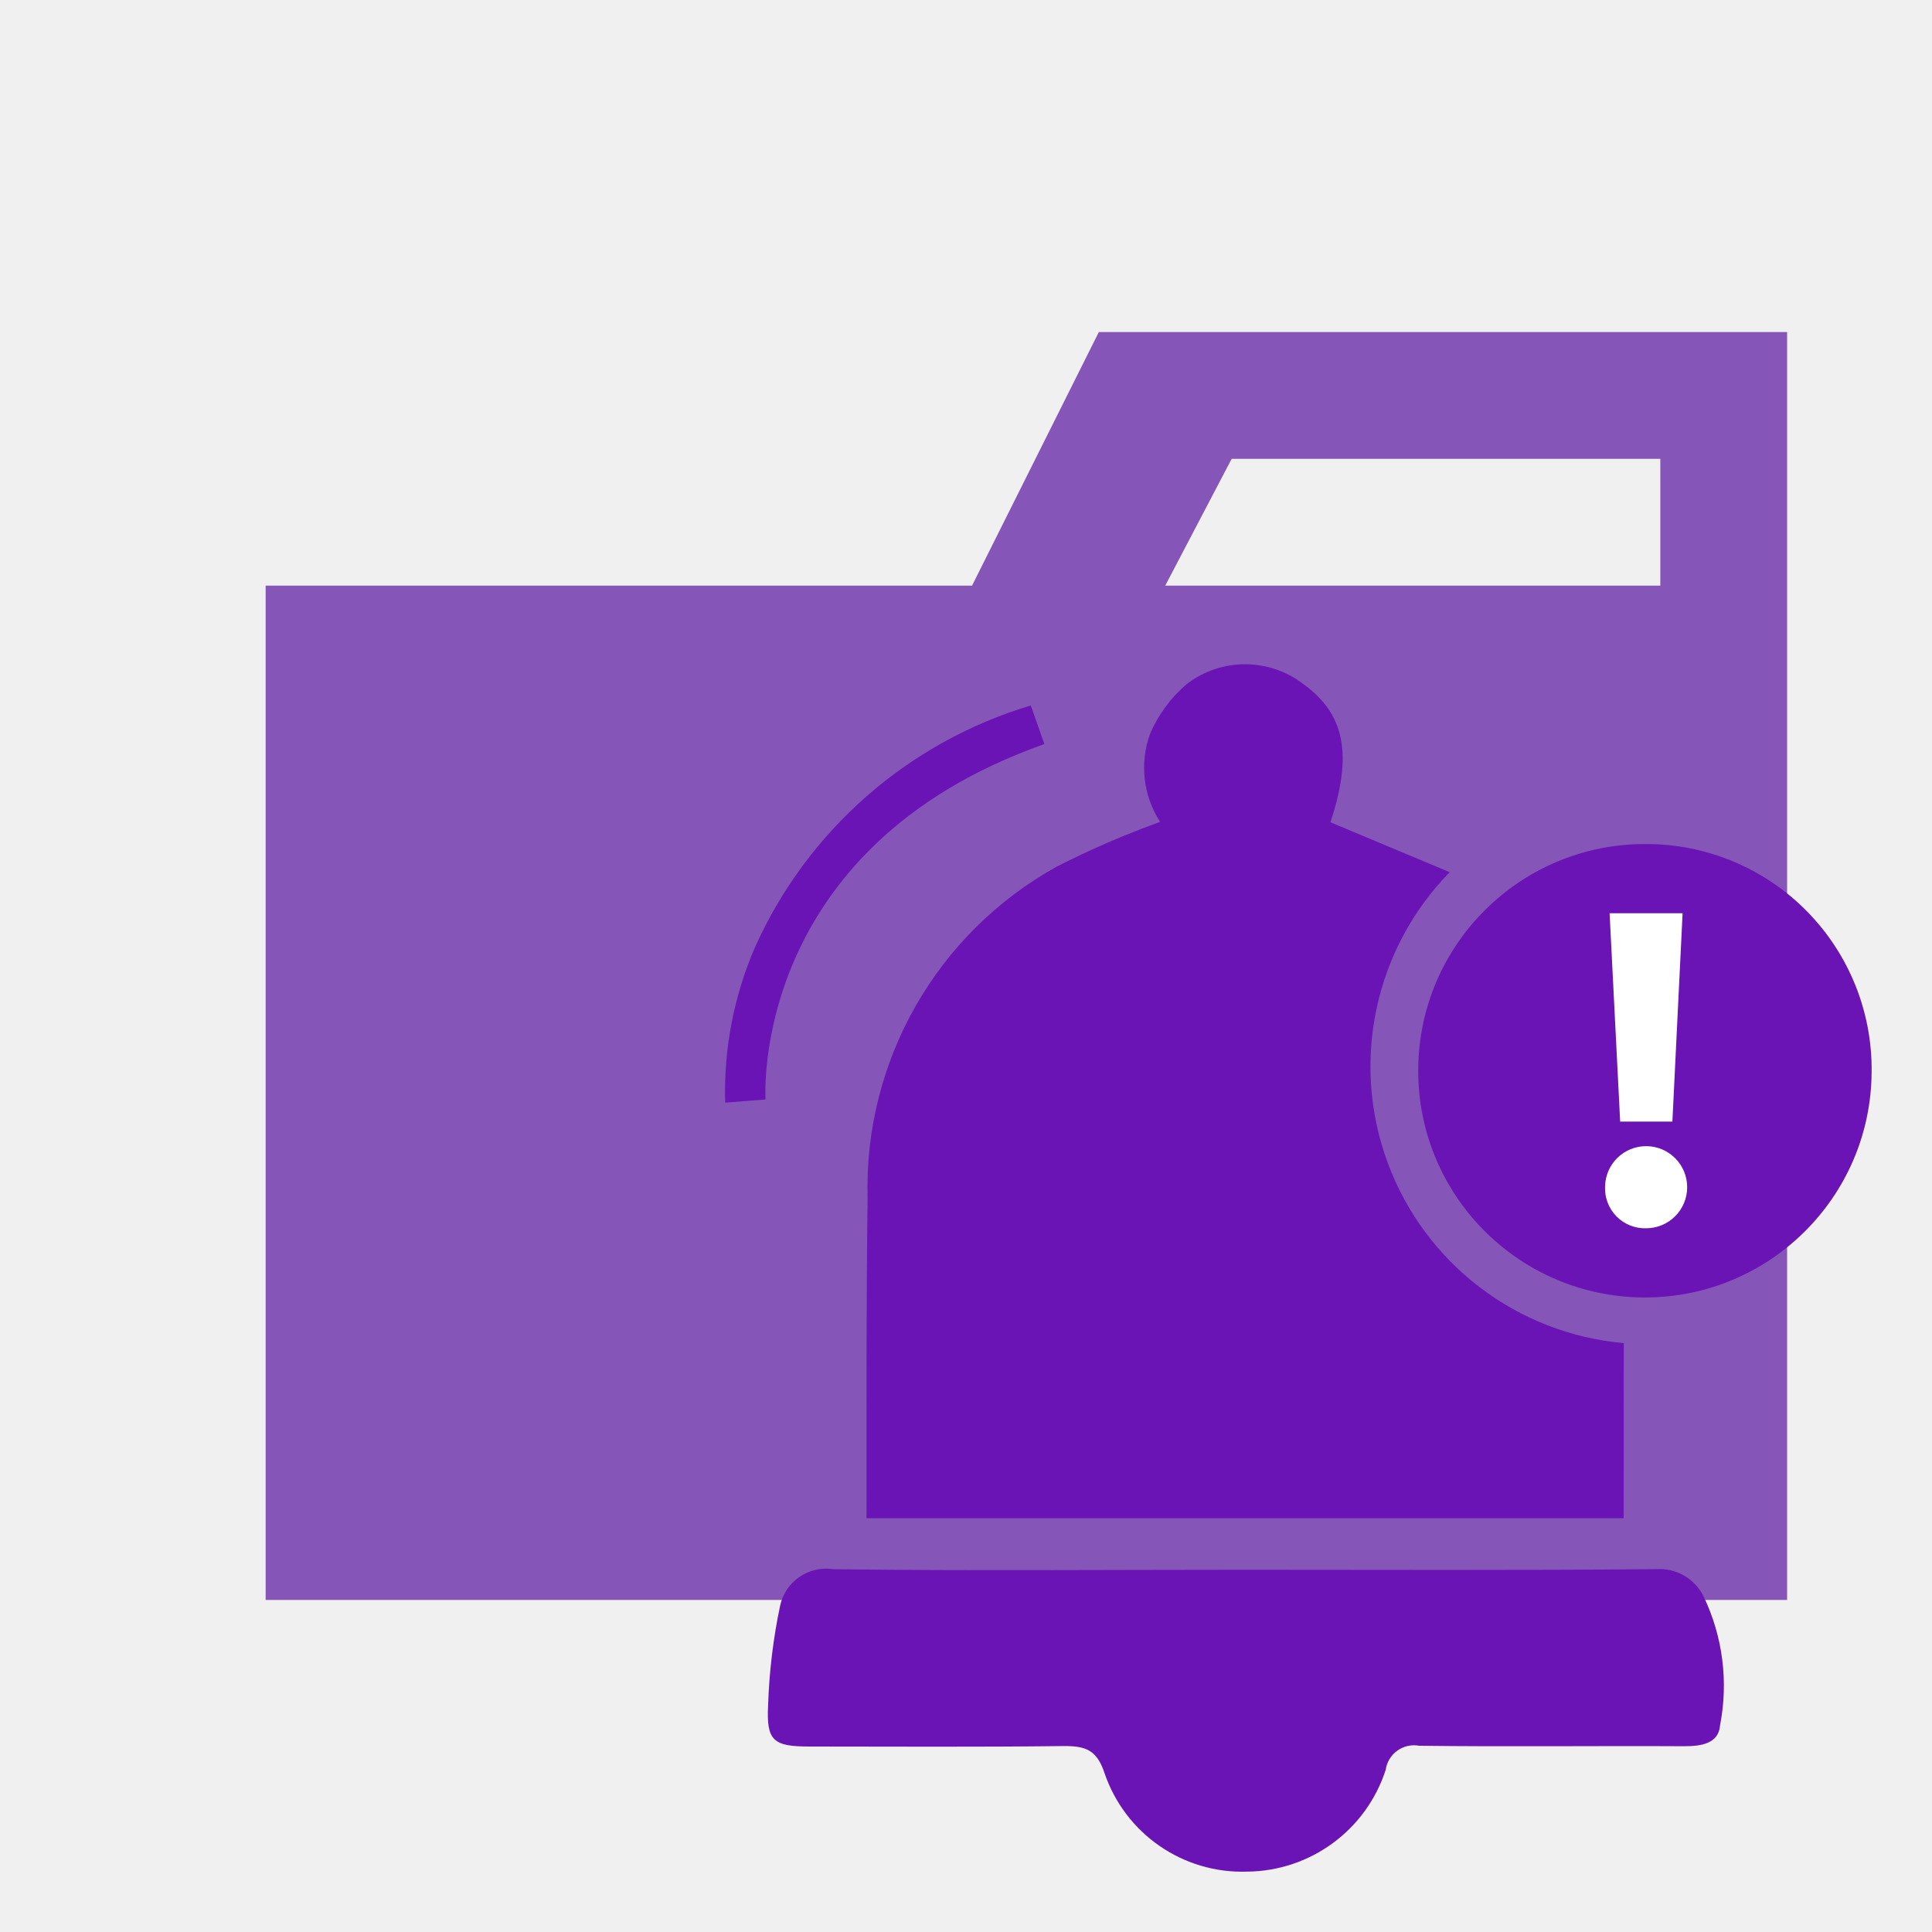
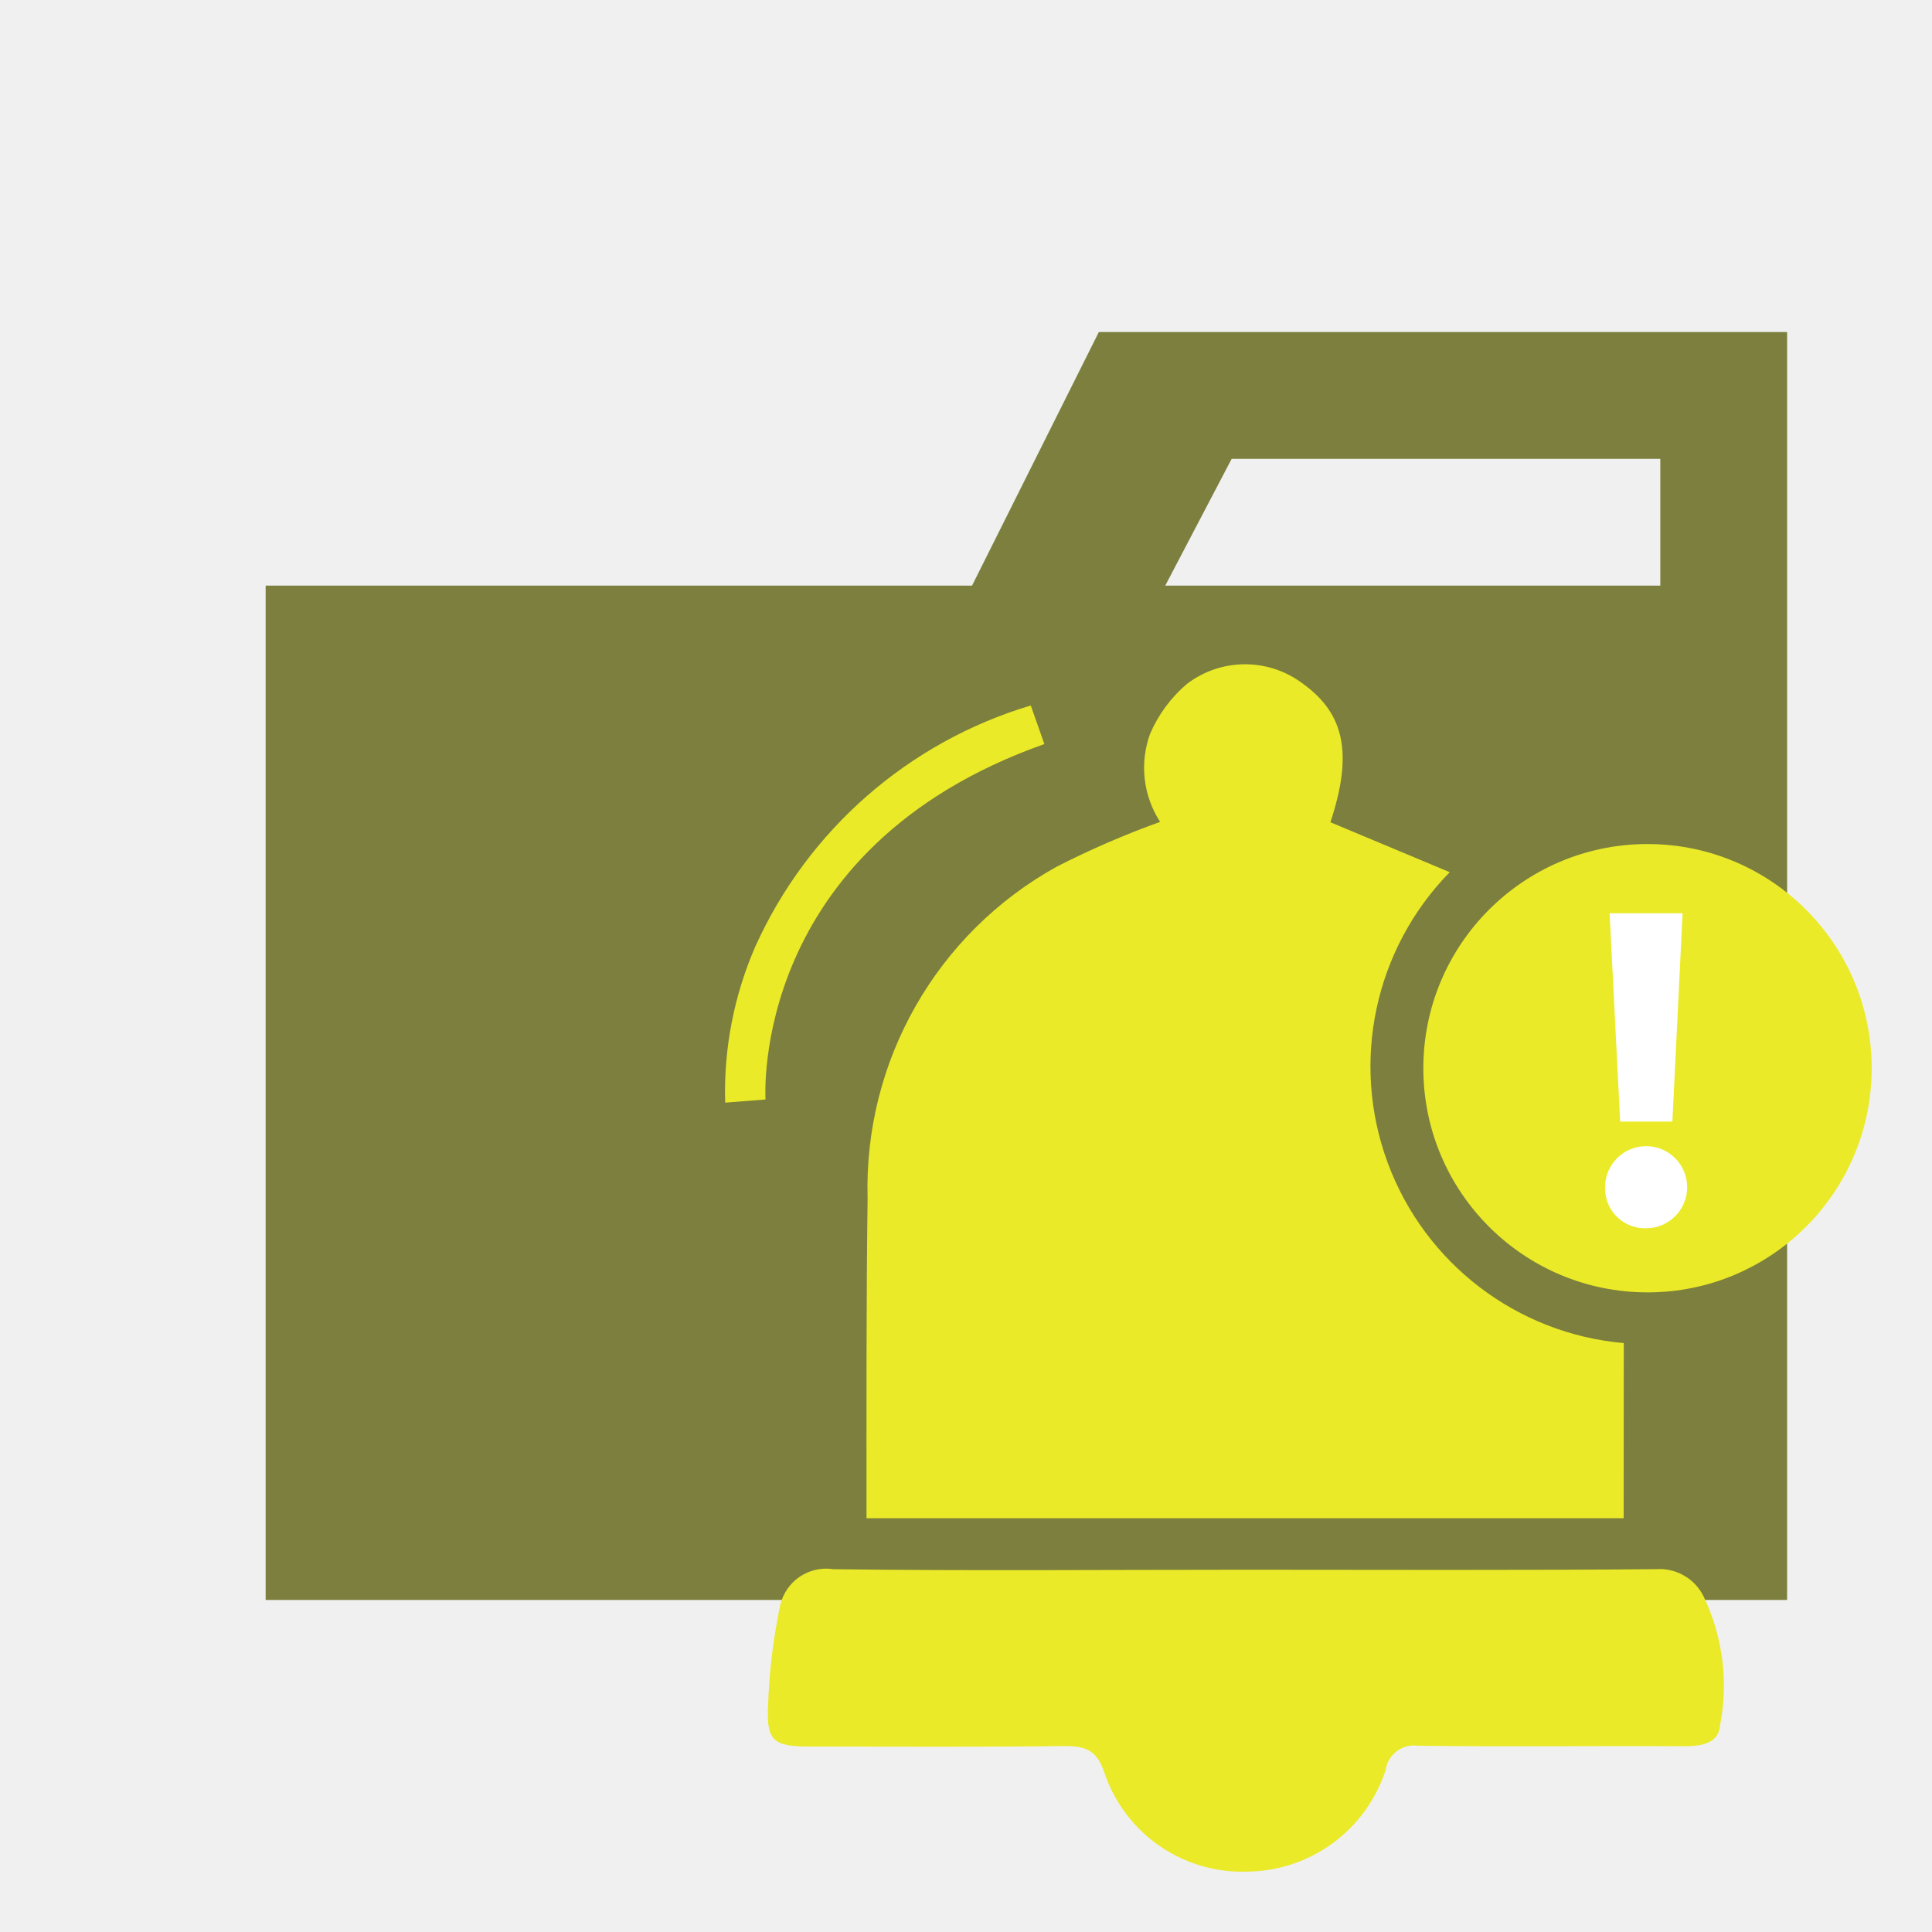
<svg xmlns="http://www.w3.org/2000/svg" viewBox="0 0 32 32">
-   <path d="M27.5,5.5H18.2L16.1,9.7H4.4V26.5H29.6V5.5Zm0,4.2H19.3l1.1-2.1h7.1Z" style="fill:#8556b7" />
-   <path d="M26.893,25.147H14.352c0-1.771-.005-3.537.018-5.3A6.082,6.082,0,0,1,17.5,14.356a14.571,14.571,0,0,1,1.715-.743,1.65,1.65,0,0,1-.168-1.454,2.241,2.241,0,0,1,.612-.831,1.586,1.586,0,0,1,1.926,0c.692.5.822,1.168.451,2.291l1.976.827a4.6,4.6,0,0,0,2.883,7.8Zm-13.09.844a.78.78,0,0,0-.881.6,9.483,9.483,0,0,0-.2,1.66c-.03.584.089.677.686.677,1.407,0,2.814.01,4.221-.008.354,0,.538.066.664.444A2.409,2.409,0,0,0,20.658,31a2.434,2.434,0,0,0,2.293-1.685.474.474,0,0,1,.555-.4c1.463.019,2.927,0,4.39.008.272,0,.57-.039.593-.344a3.421,3.421,0,0,0-.274-2.141.812.812,0,0,0-.779-.448c-2.279.021-4.558.01-6.837.01S16.068,26.02,13.8,25.991ZM27.264,13.98A3.755,3.755,0,1,0,31,17.754,3.731,3.731,0,0,0,27.264,13.98ZM12.679,18.211c0-.042-.259-4.161,4.619-5.887l-.225-.639a7.3,7.3,0,0,0-4.562,3.991,6.026,6.026,0,0,0-.5,2.587Z" style="fill:#6a14b5" />
-   <path d="M26.585,19.651a.68.68,0,1,1,.684.693A.661.661,0,0,1,26.585,19.651Zm.25-1.074-.175-3.451h1.209L27.7,18.577Z" style="fill:#fff" />
+   <path d="M27.5,5.5H18.2L16.1,9.7H4.4V26.5H29.6V5.5Zm0,4.2H19.3l1.1-2.1h7.1Z" style="fill:#7c7f3d" />
+   <path d="M26.893,25.147H14.352c0-1.771-.005-3.537.018-5.3a6.083,6.083,0,0,1,3.13-5.491,14.624,14.624,0,0,1,1.715-.743,1.648,1.648,0,0,1-.168-1.454,2.246,2.246,0,0,1,.612-.831,1.587,1.587,0,0,1,1.926,0c.692.5.822,1.168.451,2.291l1.976.827a4.6,4.6,0,0,0,2.883,7.8Zm-13.09.844a.78.78,0,0,0-.881.6,9.553,9.553,0,0,0-.2,1.66c-.03.584.089.677.686.677,1.407,0,2.814.01,4.221-.008.354,0,.538.066.664.444A2.408,2.408,0,0,0,20.658,31a2.435,2.435,0,0,0,2.293-1.685.474.474,0,0,1,.536-.4h.019c1.463.019,2.927,0,4.39.008.272,0,.57-.039.593-.344a3.421,3.421,0,0,0-.274-2.141.812.812,0,0,0-.779-.448c-2.279.021-4.558.01-6.837.01s-4.531.02-6.8-.009ZM27.264,13.98a3.713,3.713,0,1,0,.048,0ZM12.679,18.211c0-.042-.259-4.161,4.619-5.887l-.225-.639a7.3,7.3,0,0,0-4.562,3.991,6.035,6.035,0,0,0-.5,2.587Z" style="fill:#eaea28" />
+   <path d="M26.585,19.651a.68.68,0,1,1,.684.693.661.661,0,0,1-.684-.637A.523.523,0,0,1,26.585,19.651Zm.25-1.074-.175-3.451h1.209L27.7,18.577Z" style="fill:#fff" />
</svg>
